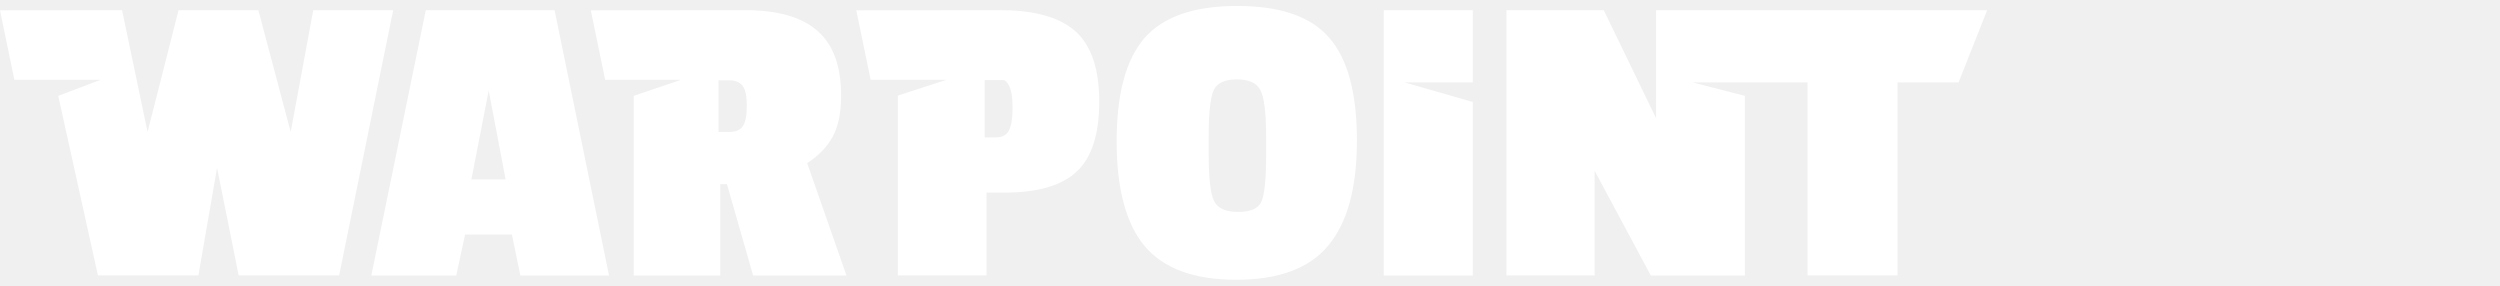
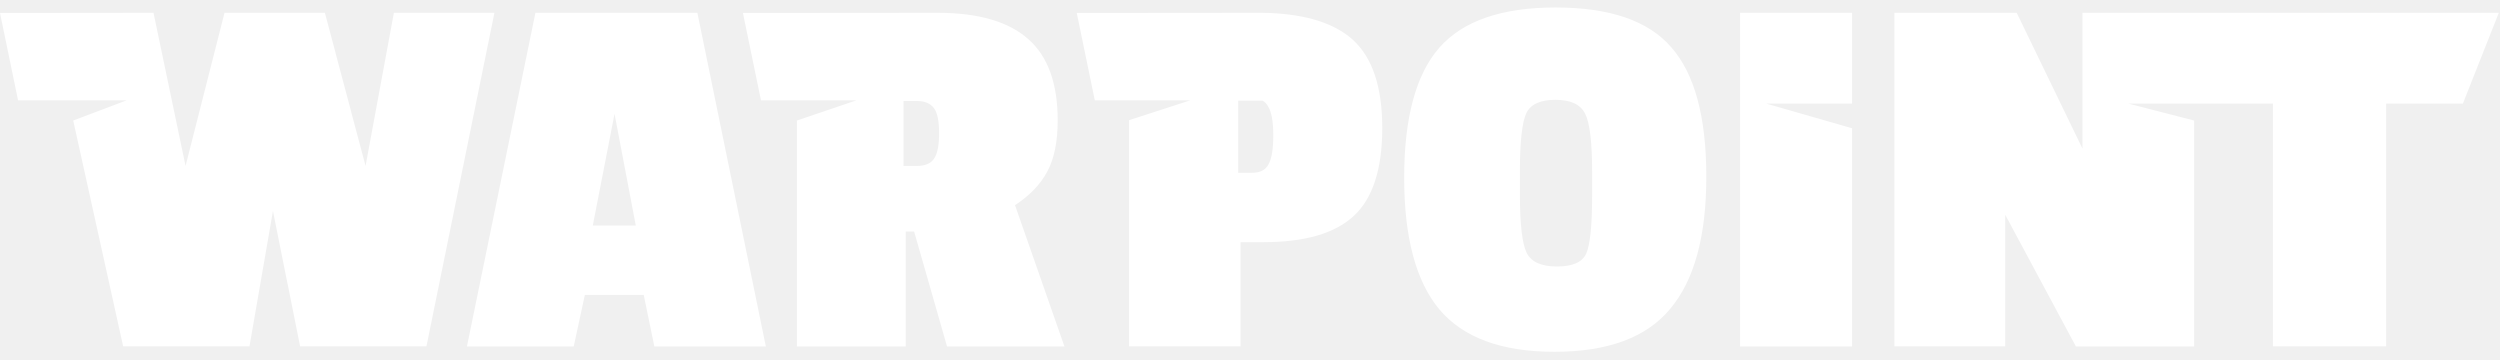
- <svg xmlns="http://www.w3.org/2000/svg" width="210" height="24" viewBox="0 0 210 24" fill="none">
+ <svg xmlns="http://www.w3.org/2000/svg" width="167" height="24" viewBox="0 0 167 24" fill="none">
  <path fill-rule="evenodd" clip-rule="evenodd" d="M96.143 3.189C94.577 4.986 93.799 7.881 93.799 11.874C93.799 15.845 94.577 18.774 96.143 20.662C97.732 22.55 100.29 23.5 103.84 23.5C107.412 23.5 109.992 22.539 111.57 20.628C113.181 18.717 113.981 15.776 113.981 11.806C113.981 7.812 113.204 4.928 111.638 3.155C110.105 1.381 107.525 0.5 103.907 0.5C100.313 0.5 97.721 1.393 96.143 3.189ZM103.907 6.668C104.922 6.668 105.586 6.977 105.891 7.606C106.195 8.201 106.353 9.483 106.353 11.451V13.098C106.353 15.09 106.217 16.36 105.958 16.943C105.699 17.515 105.045 17.802 104.009 17.802C102.972 17.802 102.296 17.504 101.992 16.909C101.687 16.314 101.53 15.009 101.53 12.995V11.405C101.53 9.448 101.676 8.167 101.958 7.56C102.24 6.965 102.893 6.668 103.907 6.668ZM33.028 0.855L28.487 23.134H20.047L18.233 14.094L16.666 23.134H8.226L4.891 8.052L8.463 6.702H4.834H1.206L0 0.866L10.254 0.855L12.395 11.085L14.998 0.855H21.703L24.419 11.085L26.312 0.855H33.028ZM51.159 23.145H43.711L43.001 19.701H39.068L38.324 23.145H31.191L35.766 0.855H46.584L51.159 23.145ZM42.471 15.067L41.051 7.606L39.598 15.067H42.471ZM69.944 11.485C70.417 10.627 70.654 9.471 70.654 8.041C70.654 5.581 70 3.773 68.704 2.628C67.397 1.45 65.369 0.855 62.631 0.855L49.627 0.866L50.833 6.702H57.211L53.233 8.052V23.145H60.501V15.467H61.064L63.262 23.145H71.105L67.803 13.705C68.783 13.064 69.493 12.32 69.944 11.485ZM62.383 10.615C62.169 10.924 61.797 11.085 61.245 11.085H60.354V6.748H61.278C61.774 6.748 62.146 6.908 62.383 7.217C62.619 7.526 62.732 8.087 62.732 8.899C62.732 9.711 62.619 10.284 62.383 10.615ZM84.39 16.177H82.869V23.134H75.42V8.029L79.511 6.702H73.133L71.927 0.866L83.996 0.855C84.21 0.855 84.413 0.855 84.627 0.866H84.785C87.297 0.969 89.145 1.564 90.351 2.64C91.681 3.841 92.335 5.809 92.335 8.556C92.335 11.302 91.692 13.27 90.419 14.437C89.146 15.604 87.14 16.177 84.39 16.177ZM82.722 6.725H84.345C84.503 6.816 84.616 6.942 84.706 7.102C84.942 7.48 85.055 8.132 85.055 9.036C85.055 9.94 84.954 10.592 84.74 10.97C84.548 11.348 84.187 11.542 83.635 11.542H82.711V6.725H82.722ZM123.717 23.145H116.235V0.855H123.717V6.919H117.982L123.717 8.567V23.145ZM138.671 23.145H146.57V8.052L142.175 6.919H151.833V23.134H159.394V6.919H164.521L166.921 0.855H139.11V9.929L134.716 0.855H126.546V23.134H133.949V14.346L138.671 23.145Z" fill="white" />
</svg>
